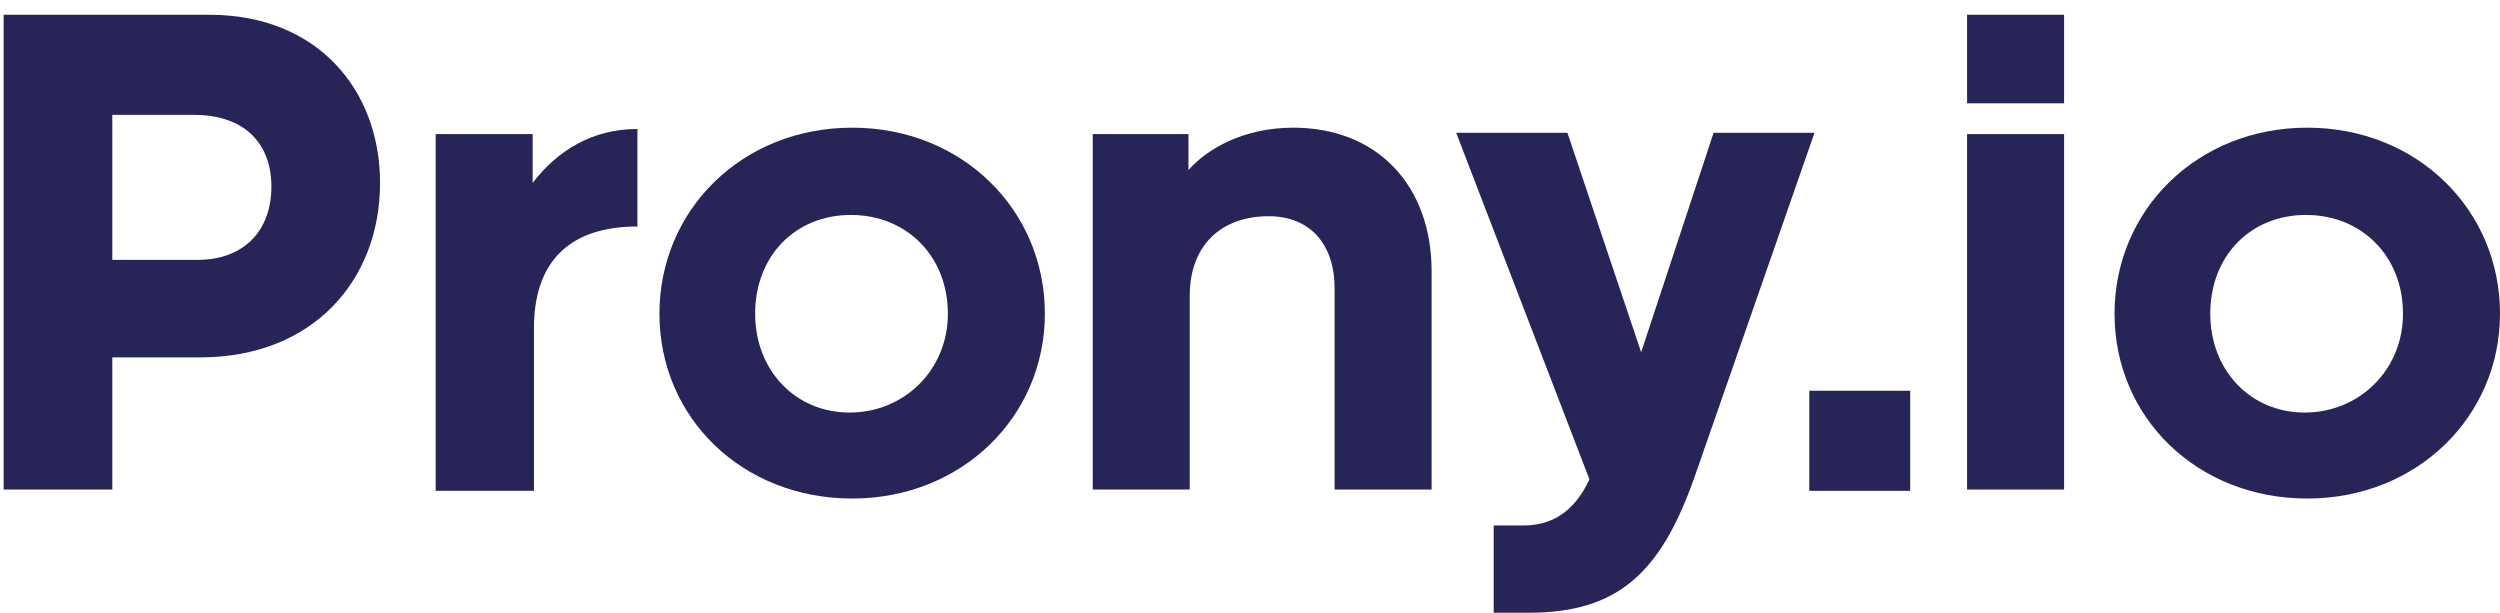
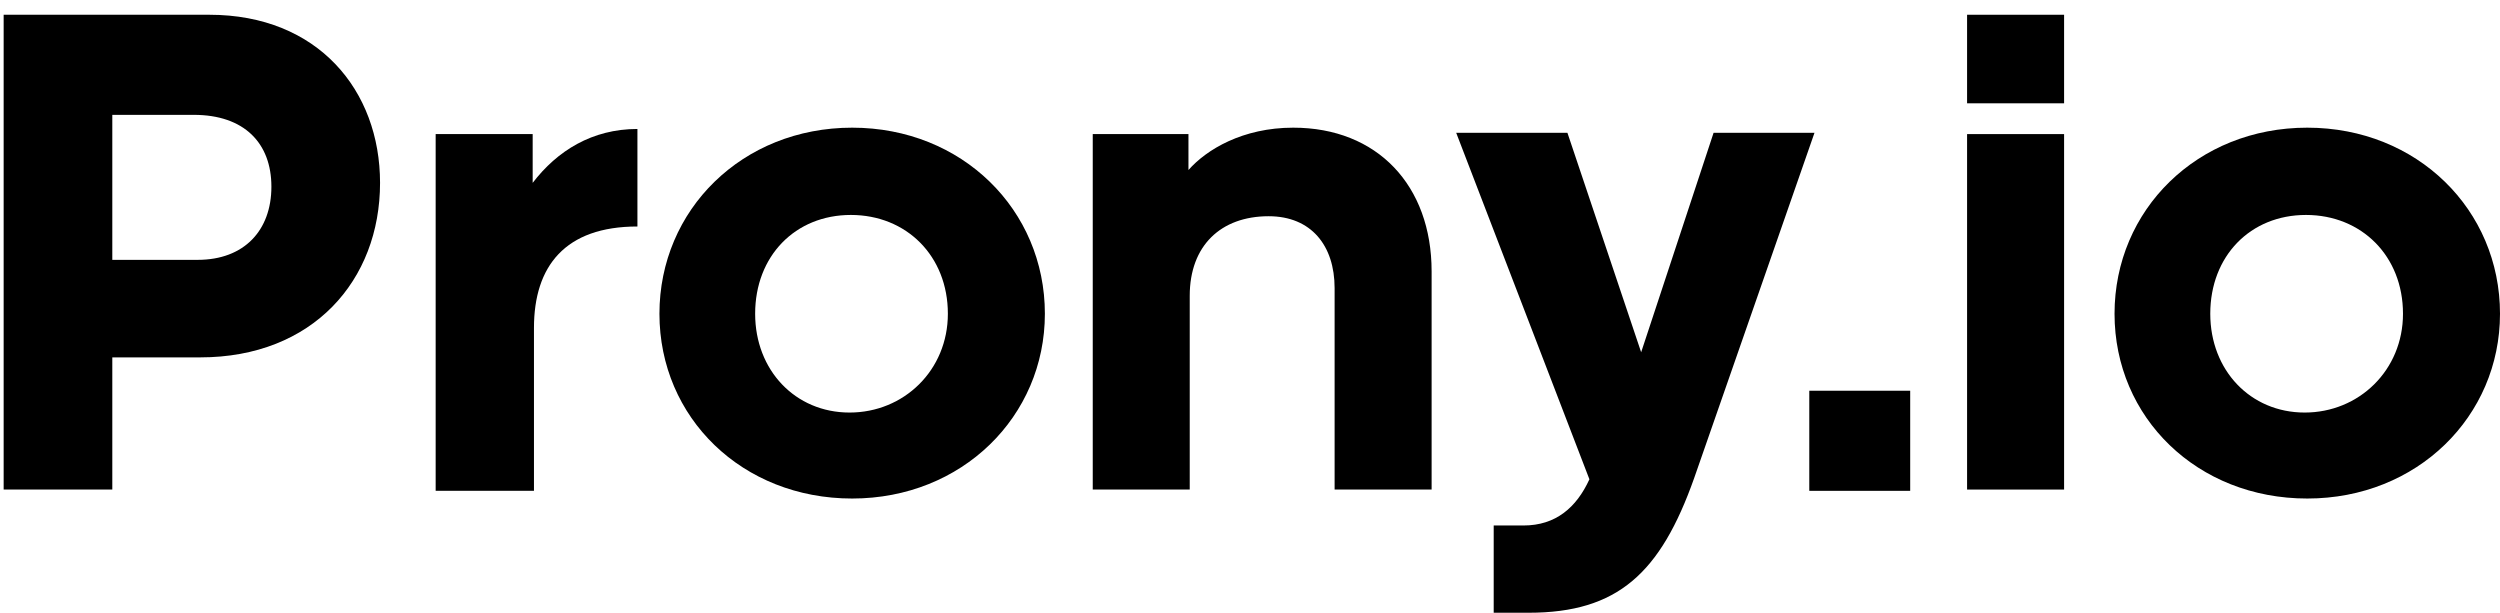
<svg xmlns="http://www.w3.org/2000/svg" width="102" height="25" viewBox="0 0 102 25" fill="none">
-   <path d="M4.582 14.581V19.974H0.149V0.602H8.54C12.973 0.602 15.506 3.691 15.506 7.461C15.506 11.44 12.761 14.581 8.17 14.581H4.582ZM4.582 4.633V10.602H8.065C9.965 10.602 11.073 9.398 11.073 7.618C11.073 5.838 9.965 4.686 7.906 4.686H4.582V4.633Z" fill="#272557" />
-   <path d="M17.775 20.026V5.471H21.733V7.461C22.735 6.152 24.16 5.262 26.007 5.262V9.241C23.052 9.241 21.786 10.864 21.786 13.377V20.026H17.775Z" fill="#272557" />
-   <path d="M42.631 12.801C42.631 16.989 39.254 20.34 34.768 20.34C30.282 20.34 26.905 17.042 26.905 12.801C26.905 8.56 30.282 5.209 34.768 5.209C39.254 5.209 42.631 8.56 42.631 12.801ZM30.81 12.801C30.81 15.105 32.446 16.832 34.662 16.832C36.879 16.832 38.673 15.105 38.673 12.801C38.673 10.445 36.984 8.77 34.715 8.77C32.446 8.77 30.81 10.445 30.81 12.801Z" fill="#272557" />
-   <path d="M48.489 6.937C49.227 6.099 50.705 5.209 52.763 5.209C56.193 5.209 58.41 7.565 58.41 11.073V19.974H54.452V11.754C54.452 10.026 53.502 8.822 51.761 8.822C49.808 8.822 48.541 10.026 48.541 12.068V19.974H44.584V5.471H48.489V6.937Z" fill="#272557" />
-   <path d="M69.123 19.503C67.751 23.377 66.009 25 62.368 25H60.943V21.44H62.157C63.476 21.44 64.32 20.707 64.848 19.555L59.413 5.419H63.951L66.959 14.372L69.914 5.419H74.031L69.123 19.503Z" fill="#272557" />
-   <path d="M73.819 20.026V15.942H77.936V20.026H73.819Z" fill="#272557" />
-   <path d="M80.257 4.215V0.602H84.215V4.215H80.257ZM80.257 20.026V5.471H84.215V19.974H80.257V20.026Z" fill="#272557" />
-   <path d="M102 12.801C102 16.989 98.622 20.34 94.136 20.34C89.651 20.34 86.273 17.042 86.273 12.801C86.273 8.56 89.651 5.209 94.136 5.209C98.622 5.209 102 8.56 102 12.801ZM90.179 12.801C90.179 15.105 91.814 16.832 94.031 16.832C96.247 16.832 98.042 15.105 98.042 12.801C98.042 10.445 96.353 8.77 94.084 8.77C91.815 8.77 90.179 10.445 90.179 12.801Z" fill="#272557" />
+   <path d="M4.582 14.581V19.974H0.149V0.602H8.54C12.973 0.602 15.506 3.691 15.506 7.461C15.506 11.44 12.761 14.581 8.17 14.581H4.582ZM4.582 4.633V10.602H8.065C9.965 10.602 11.073 9.398 11.073 7.618C11.073 5.838 9.965 4.686 7.906 4.686H4.582V4.633Z" fill="#000000" />
+   <path d="M17.775 20.026V5.471H21.733V7.461C22.735 6.152 24.16 5.262 26.007 5.262V9.241C23.052 9.241 21.786 10.864 21.786 13.377V20.026H17.775Z" fill="#000000" />
+   <path d="M42.631 12.801C42.631 16.989 39.254 20.34 34.768 20.34C30.282 20.34 26.905 17.042 26.905 12.801C26.905 8.56 30.282 5.209 34.768 5.209C39.254 5.209 42.631 8.56 42.631 12.801ZM30.81 12.801C30.81 15.105 32.446 16.832 34.662 16.832C36.879 16.832 38.673 15.105 38.673 12.801C38.673 10.445 36.984 8.77 34.715 8.77C32.446 8.77 30.81 10.445 30.81 12.801Z" fill="#000000" />
+   <path d="M48.489 6.937C49.227 6.099 50.705 5.209 52.763 5.209C56.193 5.209 58.41 7.565 58.41 11.073V19.974H54.452V11.754C54.452 10.026 53.502 8.822 51.761 8.822C49.808 8.822 48.541 10.026 48.541 12.068V19.974H44.584V5.471H48.489V6.937Z" fill="#000000" />
+   <path d="M69.123 19.503C67.751 23.377 66.009 25 62.368 25H60.943V21.44H62.157C63.476 21.44 64.32 20.707 64.848 19.555L59.413 5.419H63.951L66.959 14.372L69.914 5.419H74.031L69.123 19.503Z" fill="#000000" />
+   <path d="M73.819 20.026V15.942H77.936V20.026H73.819Z" fill="#000000" />
+   <path d="M80.257 4.215V0.602H84.215V4.215H80.257ZM80.257 20.026V5.471H84.215V19.974H80.257V20.026Z" fill="#000000" />
+   <path d="M102 12.801C102 16.989 98.622 20.34 94.136 20.34C89.651 20.34 86.273 17.042 86.273 12.801C86.273 8.56 89.651 5.209 94.136 5.209C98.622 5.209 102 8.56 102 12.801ZM90.179 12.801C90.179 15.105 91.814 16.832 94.031 16.832C96.247 16.832 98.042 15.105 98.042 12.801C98.042 10.445 96.353 8.77 94.084 8.77C91.815 8.77 90.179 10.445 90.179 12.801Z" fill="#000000" />
</svg>
